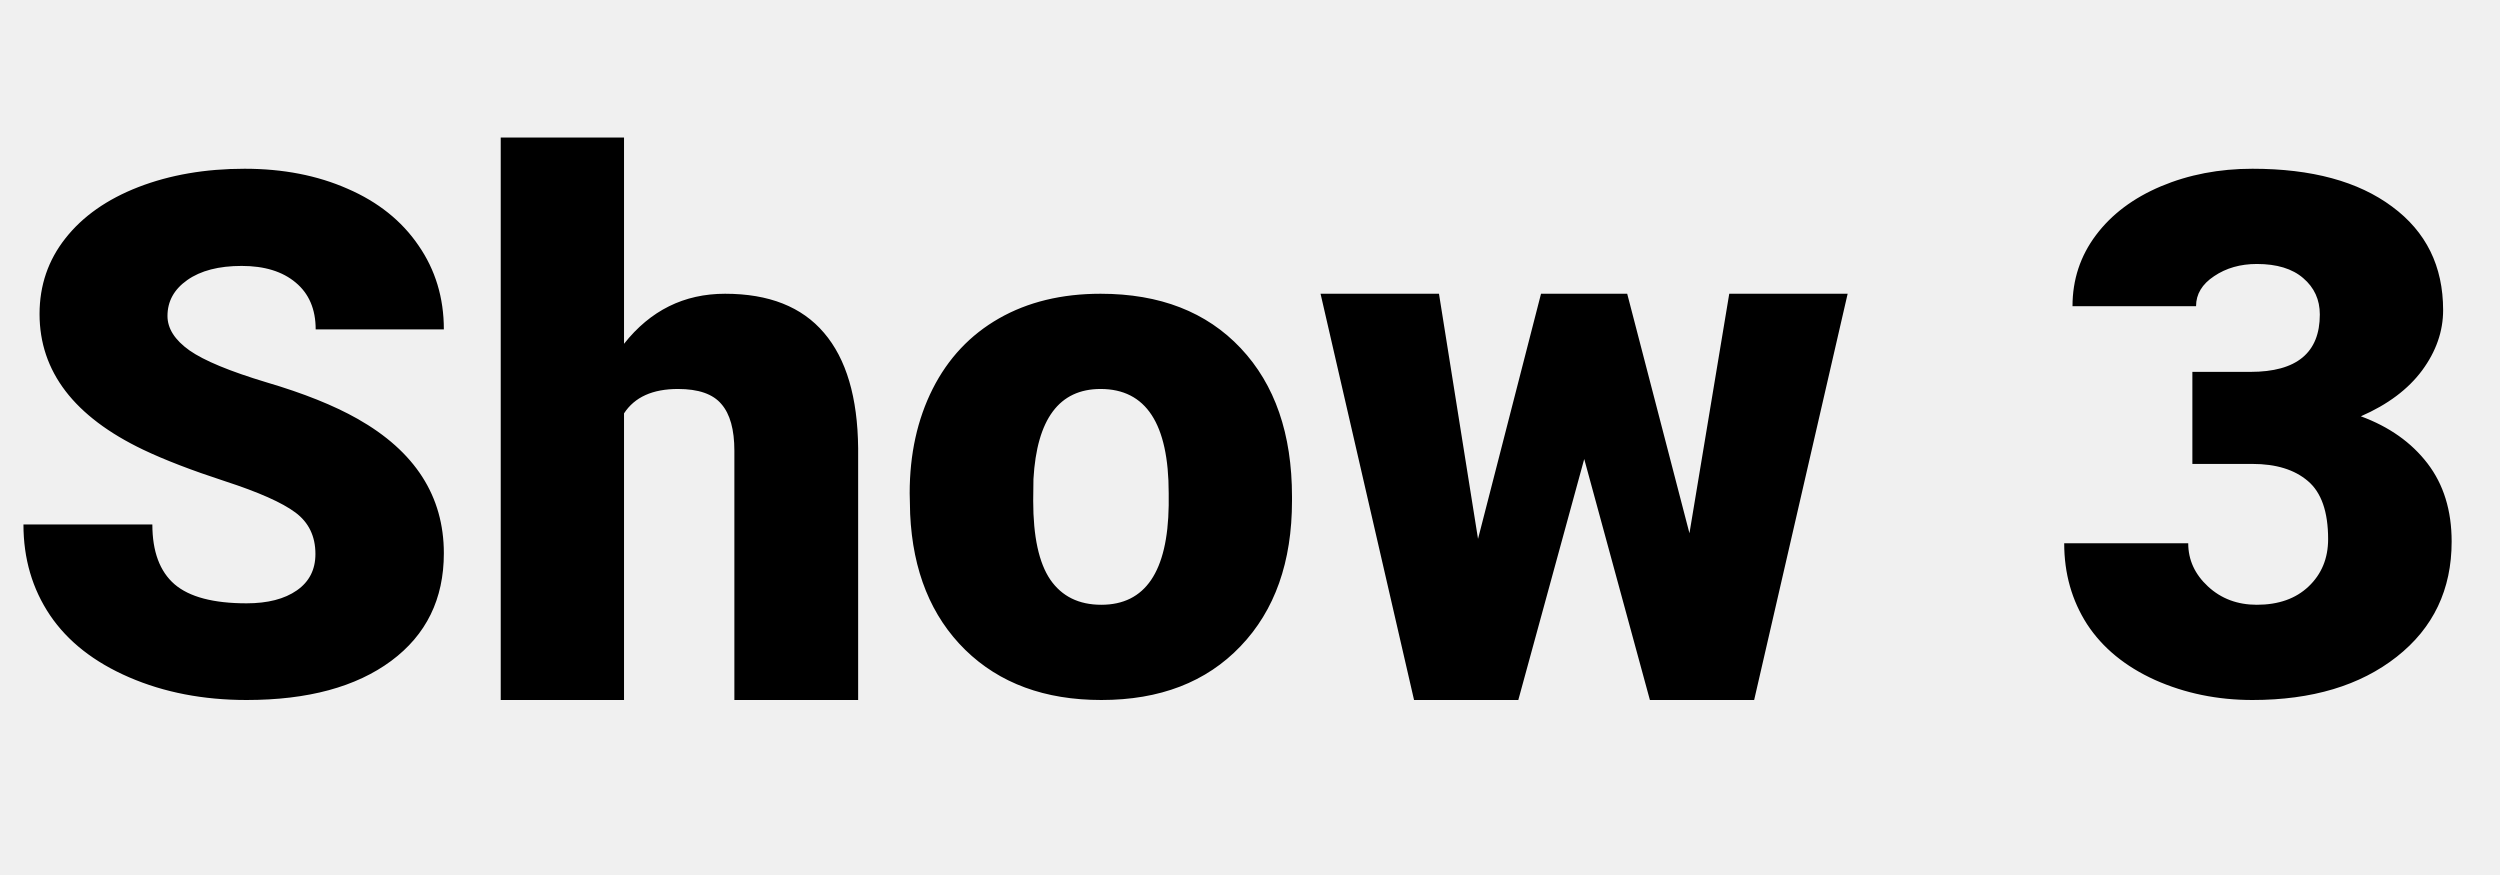
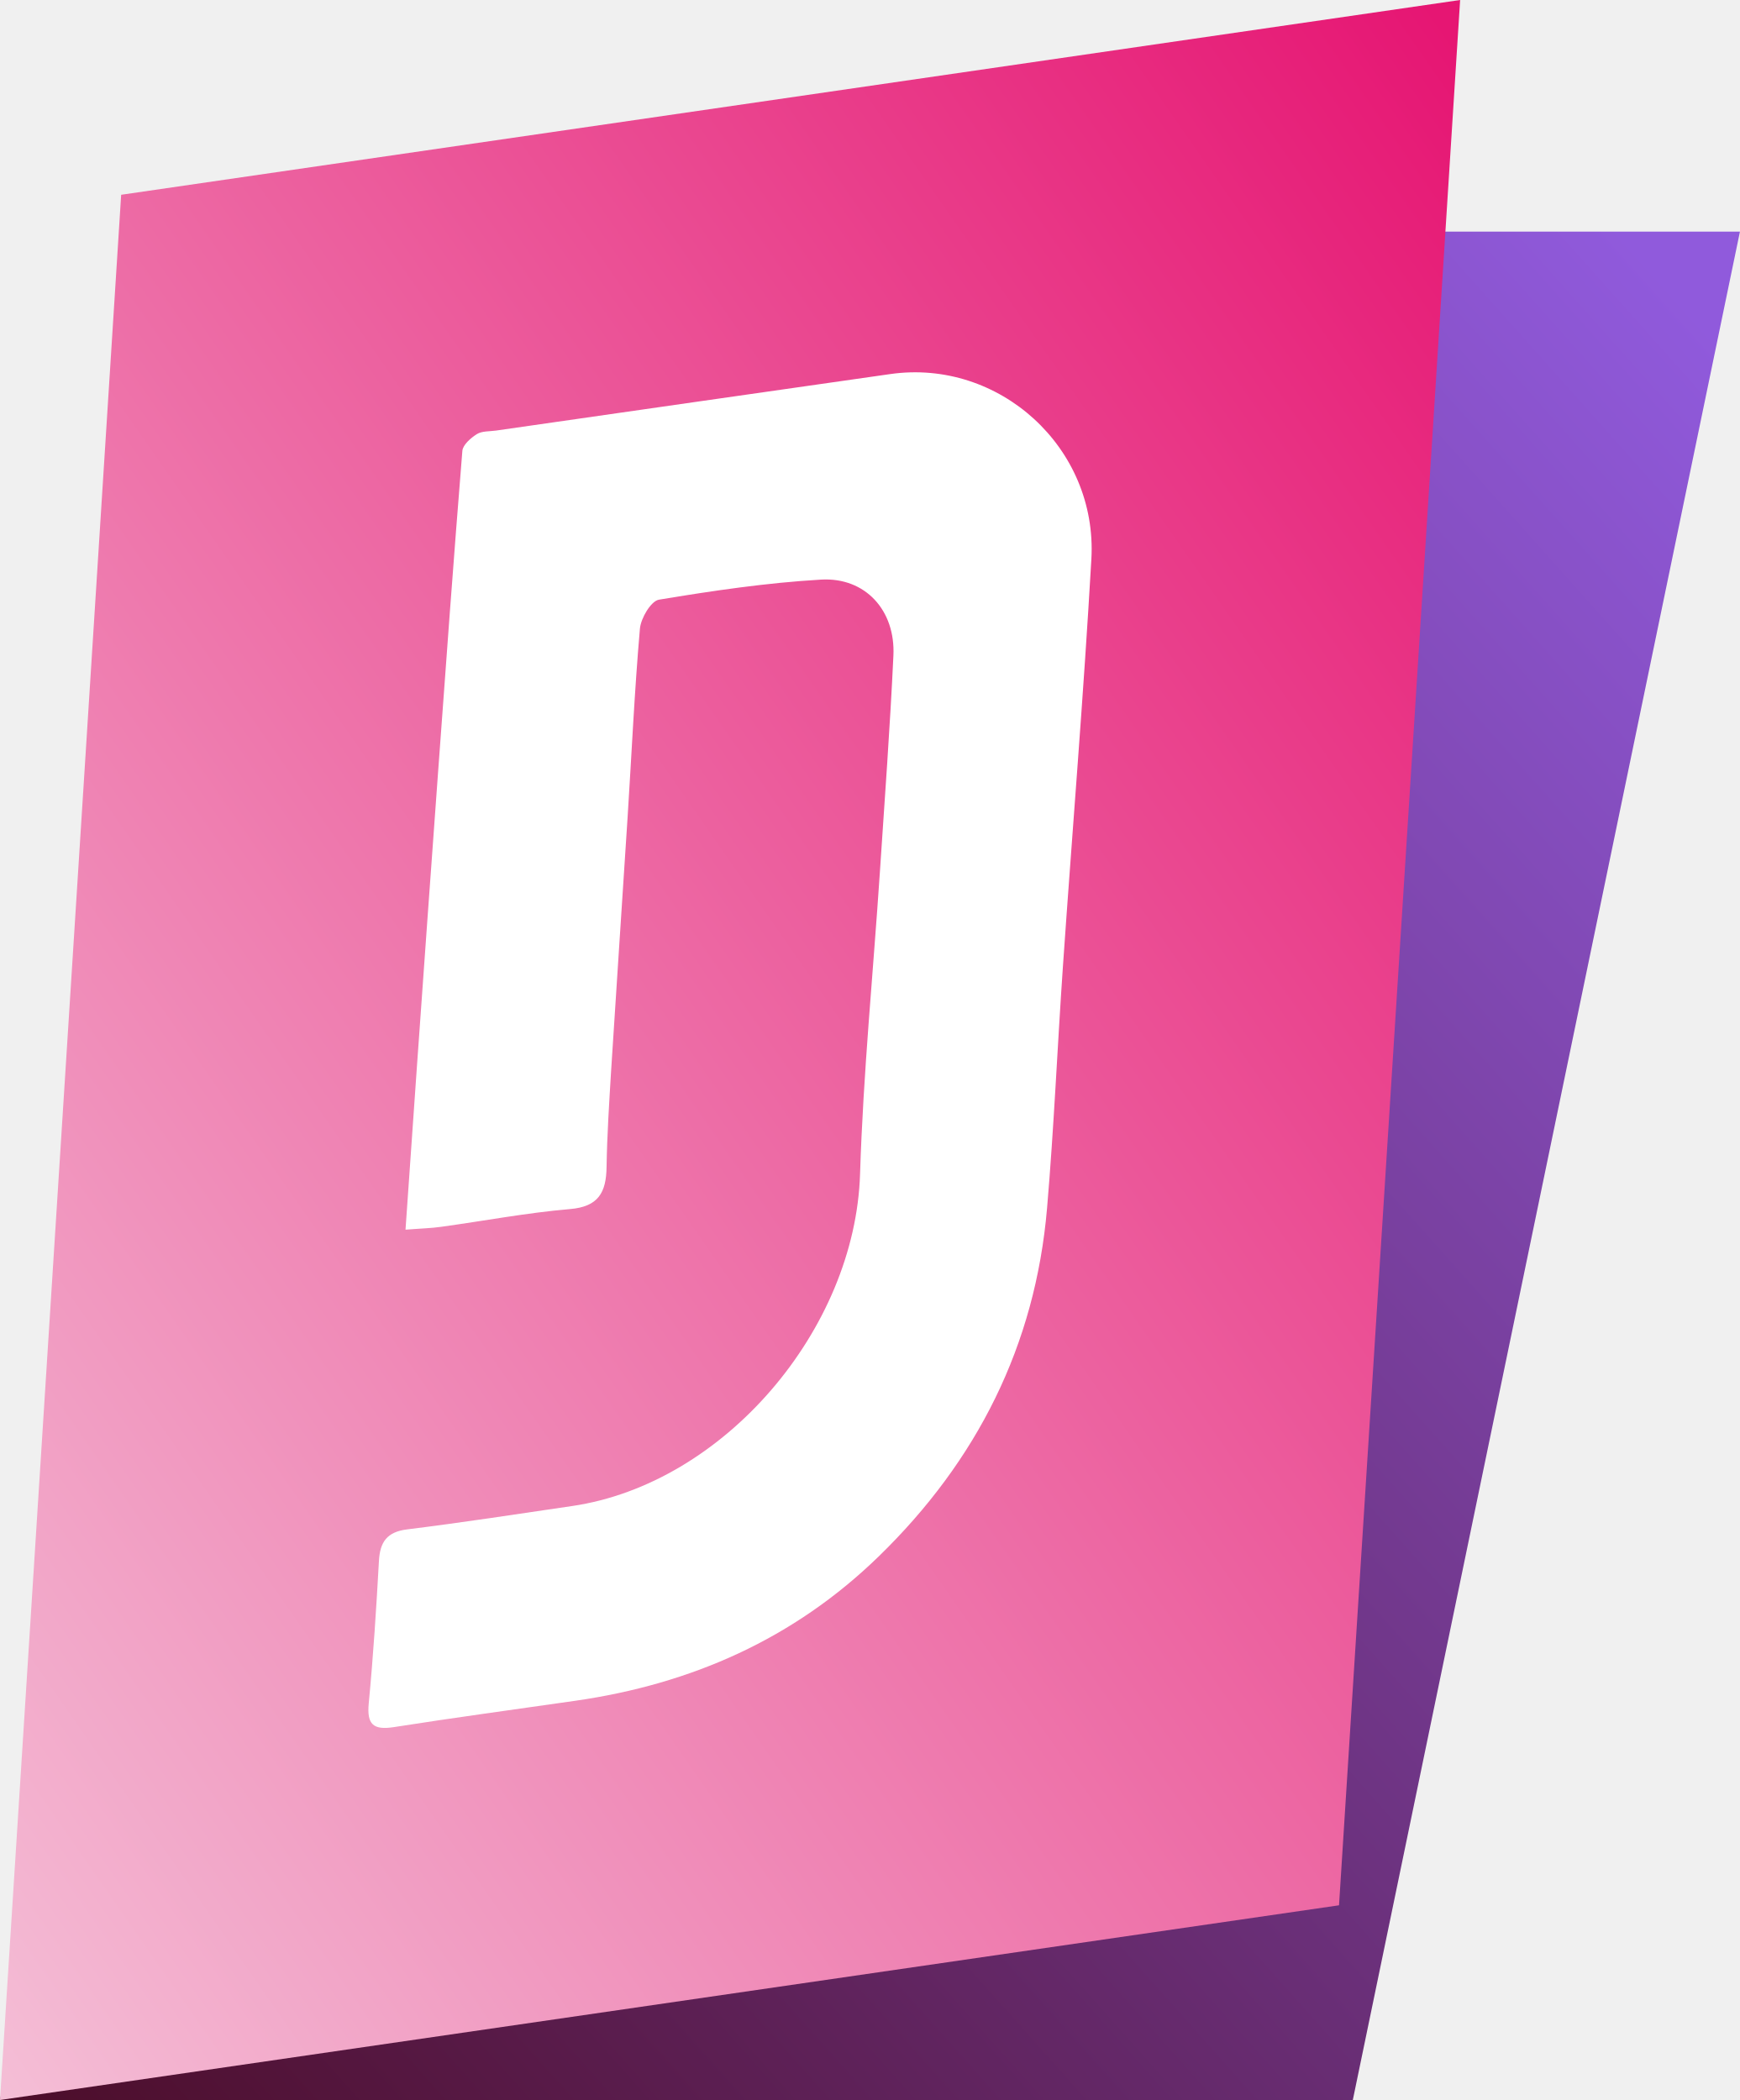
- <svg xmlns="http://www.w3.org/2000/svg" version="1.1" viewBox="0 0 100 35">
-   <g style="mix-blend-mode:passthrough">
-     <path d="M12.617,22.16Q12.617,21.096,11.816,20.5Q11.016,19.904,9.004,19.25Q7.002,18.596,5.732,17.99Q1.582,16.008,1.582,12.56Q1.582,10.842,2.617,9.533Q3.652,8.215,5.537,7.482Q7.432,6.75,9.785,6.75Q12.09,6.75,13.906,7.551Q15.732,8.342,16.738,9.816Q17.754,11.281,17.754,13.176L12.627,13.176Q12.627,11.965,11.826,11.301Q11.035,10.637,9.668,10.637Q8.291,10.637,7.49,11.203Q6.699,11.76,6.699,12.639Q6.699,13.391,7.578,14.016Q8.457,14.631,10.664,15.295Q12.881,15.949,14.297,16.75Q17.754,18.703,17.754,22.131Q17.754,24.875,15.645,26.438Q13.535,28,9.863,28Q7.266,28,5.166,27.092Q3.066,26.184,2.002,24.611Q0.938,23.029,0.938,20.979L6.094,20.979Q6.094,22.6,6.982,23.371Q7.871,24.133,9.863,24.133Q11.133,24.133,11.875,23.615Q12.617,23.098,12.617,22.16ZM24.961,13.752Q26.543,11.75,29.004,11.75Q31.631,11.75,32.959,13.312Q34.297,14.875,34.326,17.932L34.326,28L29.375,28L29.375,18.029Q29.375,16.76,28.857,16.164Q28.35,15.559,27.119,15.559Q25.596,15.559,24.961,16.535L24.961,28L20.029,28L20.029,5.5L24.961,5.5L24.961,13.752ZM36.387,19.729Q36.387,17.385,37.305,15.559Q38.232,13.723,39.961,12.736Q41.69,11.75,44.023,11.75Q47.578,11.75,49.629,13.928Q51.68,16.105,51.68,19.865L51.68,20.031Q51.68,23.703,49.619,25.852Q47.568,28,44.053,28Q40.664,28,38.613,25.998Q36.562,23.986,36.406,20.559L36.387,19.729ZM41.328,20.031Q41.328,22.18,42.012,23.186Q42.705,24.191,44.053,24.191Q46.69,24.191,46.748,20.217L46.748,19.729Q46.748,15.559,44.023,15.559Q41.543,15.559,41.338,19.162L41.328,20.031ZM67.578,21.33L69.17,11.75L73.906,11.75L70.166,28L65.996,28L63.369,18.361L60.732,28L56.562,28L52.822,11.75L57.559,11.75L59.121,21.555L61.641,11.75L65.088,11.75L67.578,21.33ZM87.695,14.875L90.019,14.875Q92.793,14.875,92.793,12.58Q92.793,11.691,92.129,11.125Q91.475,10.559,90.273,10.559Q89.287,10.559,88.564,11.047Q87.842,11.525,87.842,12.248L82.9,12.248Q82.9,10.656,83.838,9.406Q84.775,8.156,86.436,7.453Q88.106,6.75,90.098,6.75Q93.652,6.75,95.684,8.264Q97.725,9.768,97.725,12.404Q97.725,13.674,96.885,14.816Q96.045,15.949,94.434,16.652Q96.133,17.277,97.1,18.537Q98.066,19.797,98.066,21.662Q98.066,24.543,95.869,26.271Q93.672,28,90.098,28Q87.998,28,86.201,27.199Q84.414,26.389,83.486,24.973Q82.568,23.547,82.568,21.73L87.529,21.73Q87.529,22.727,88.32,23.459Q89.111,24.191,90.273,24.191Q91.572,24.191,92.344,23.459Q93.125,22.717,93.125,21.564Q93.125,19.924,92.314,19.24Q91.514,18.557,90.098,18.557L87.695,18.557L87.695,14.875Z" fill-opacity="1" />
+ <svg xmlns="http://www.w3.org/2000/svg" fill="none" version="1.1" width="26.508" height="32" viewBox="0 0 26.508 32">
+   <defs>
+     <linearGradient x1="1" y1="0.015" x2="0" y2="1" id="master_svg0_20_6353">
+       <stop offset="2.857%" stop-color="#905ADC" stop-opacity="1" />
+       <stop offset="100%" stop-color="#4C0D29" stop-opacity="1" />
+     </linearGradient>
+     <linearGradient x1="0.006" y1="1.003" x2="0.984" y2="0.007" id="master_svg1_20_6438">
+       <stop offset="0%" stop-color="#F4BED6" stop-opacity="1" />
+       <stop offset="100%" stop-color="#E61673" stop-opacity="1" />
+     </linearGradient>
+   </defs>
+   <g>
+     <g>
+       <path d="M20.61,32L0,32L5.9,3.529L26.508,3.529L20.61,32Z" fill="url(#master_svg0_20_6353)" fill-opacity="1" style="mix-blend-mode:passthrough" />
+     </g>
+     <g>
+       <path d="M20.4,29.033L0,32L1.846,2.968L22.245,0L20.4,29.033Z" fill="url(#master_svg1_20_6438)" fill-opacity="1" style="mix-blend-mode:passthrough" />
+     </g>
+     <g>
+       <path d="M6.178,18.737C6.241,17.847,6.296,17.04,6.353,16.234C6.459,14.745,6.565,13.256,6.674,11.768C6.793,10.135,6.912,8.502,7.044,6.87C7.052,6.778,7.173,6.673,7.265,6.615C7.344,6.566,7.46,6.575,7.558,6.561C9.56,6.274,11.561,5.985,13.564,5.7C15.223,5.463,16.723,6.822,16.627,8.519C16.509,10.588,16.337,12.653,16.194,14.72C16.109,15.949,16.057,17.181,15.952,18.408C15.773,20.506,14.882,22.262,13.389,23.715C12.092,24.977,10.53,25.662,8.768,25.916C7.845,26.049,6.921,26.173,6,26.318C5.688,26.366,5.586,26.279,5.618,25.953C5.687,25.232,5.733,24.509,5.773,23.786C5.789,23.495,5.897,23.343,6.202,23.305C7.042,23.201,7.879,23.072,8.716,22.949C11.03,22.61,13.03,20.26,13.103,17.887C13.151,16.353,13.303,14.823,13.405,13.289C13.478,12.19,13.559,11.092,13.611,9.991C13.644,9.303,13.185,8.794,12.51,8.832C11.683,8.88,10.857,9.002,10.039,9.138C9.918,9.158,9.763,9.42,9.749,9.581C9.666,10.533,9.623,11.49,9.562,12.445C9.48,13.732,9.392,15.019,9.311,16.306C9.281,16.798,9.249,17.289,9.241,17.781C9.236,18.172,9.116,18.388,8.683,18.424C8.027,18.48,7.376,18.604,6.723,18.694C6.571,18.716,6.416,18.719,6.177,18.738L6.178,18.737Z" fill="#FFFFFF" fill-opacity="1" style="mix-blend-mode:passthrough" />
+     </g>
  </g>
</svg>
